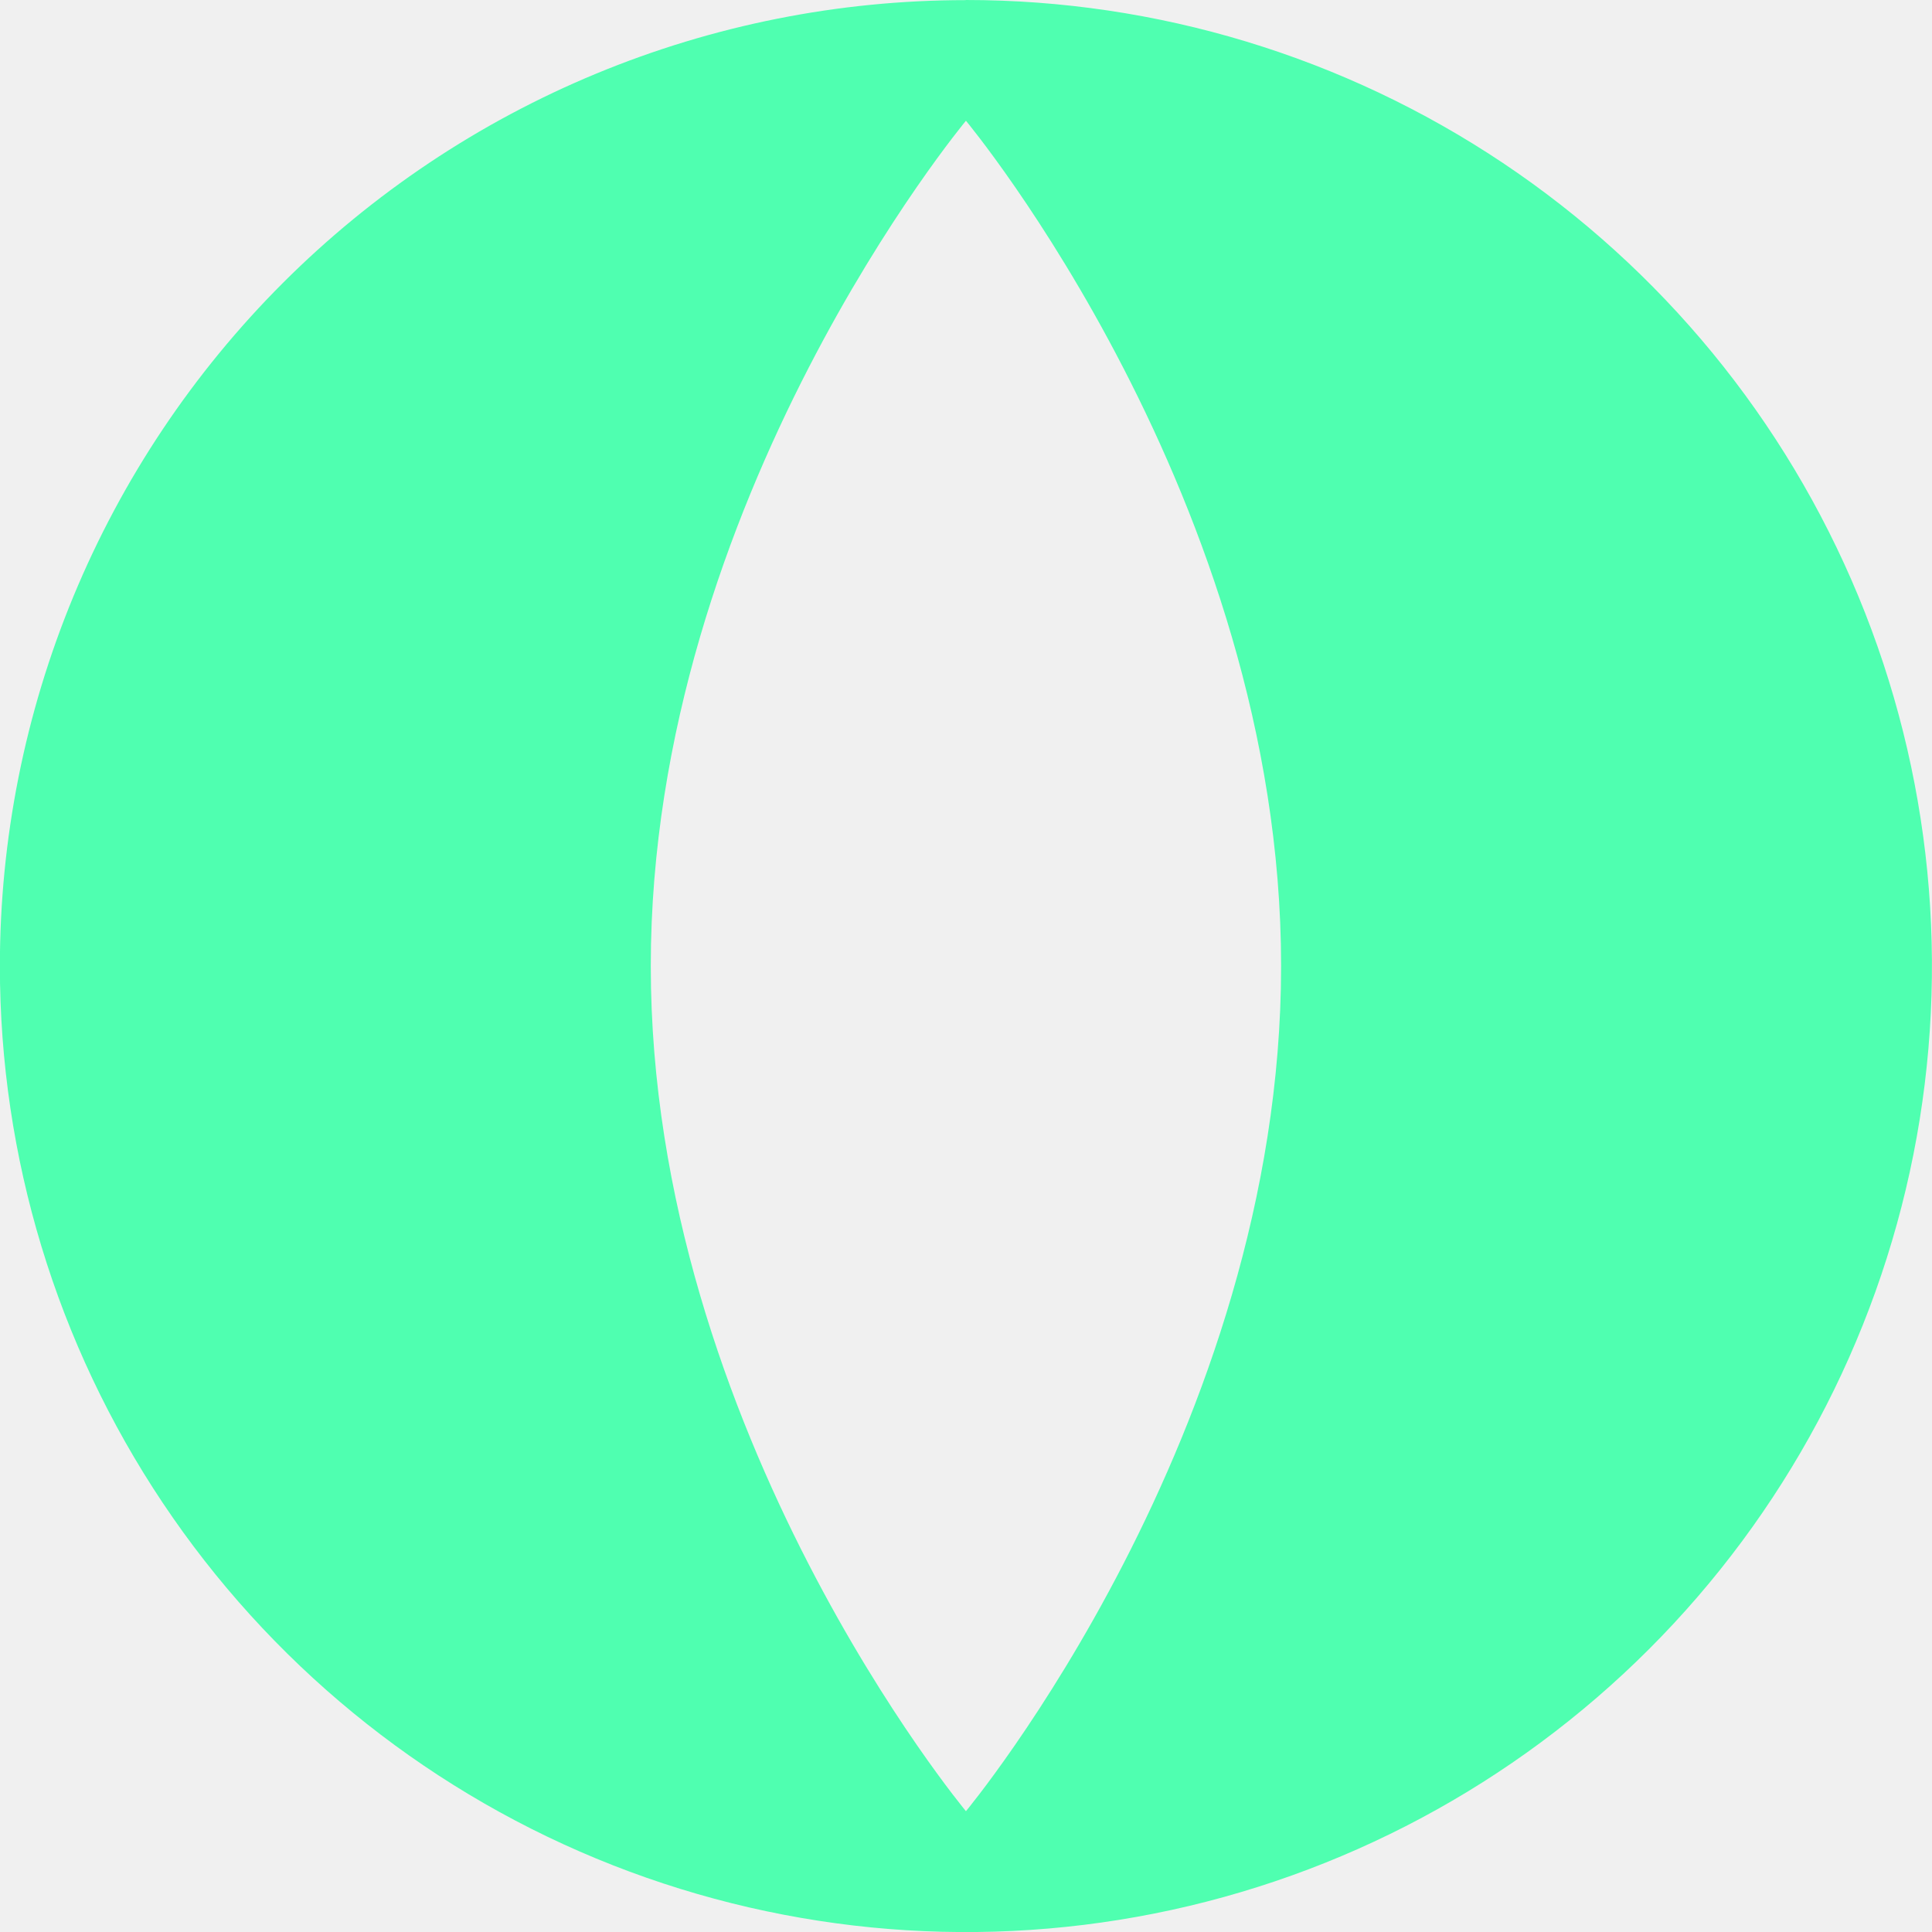
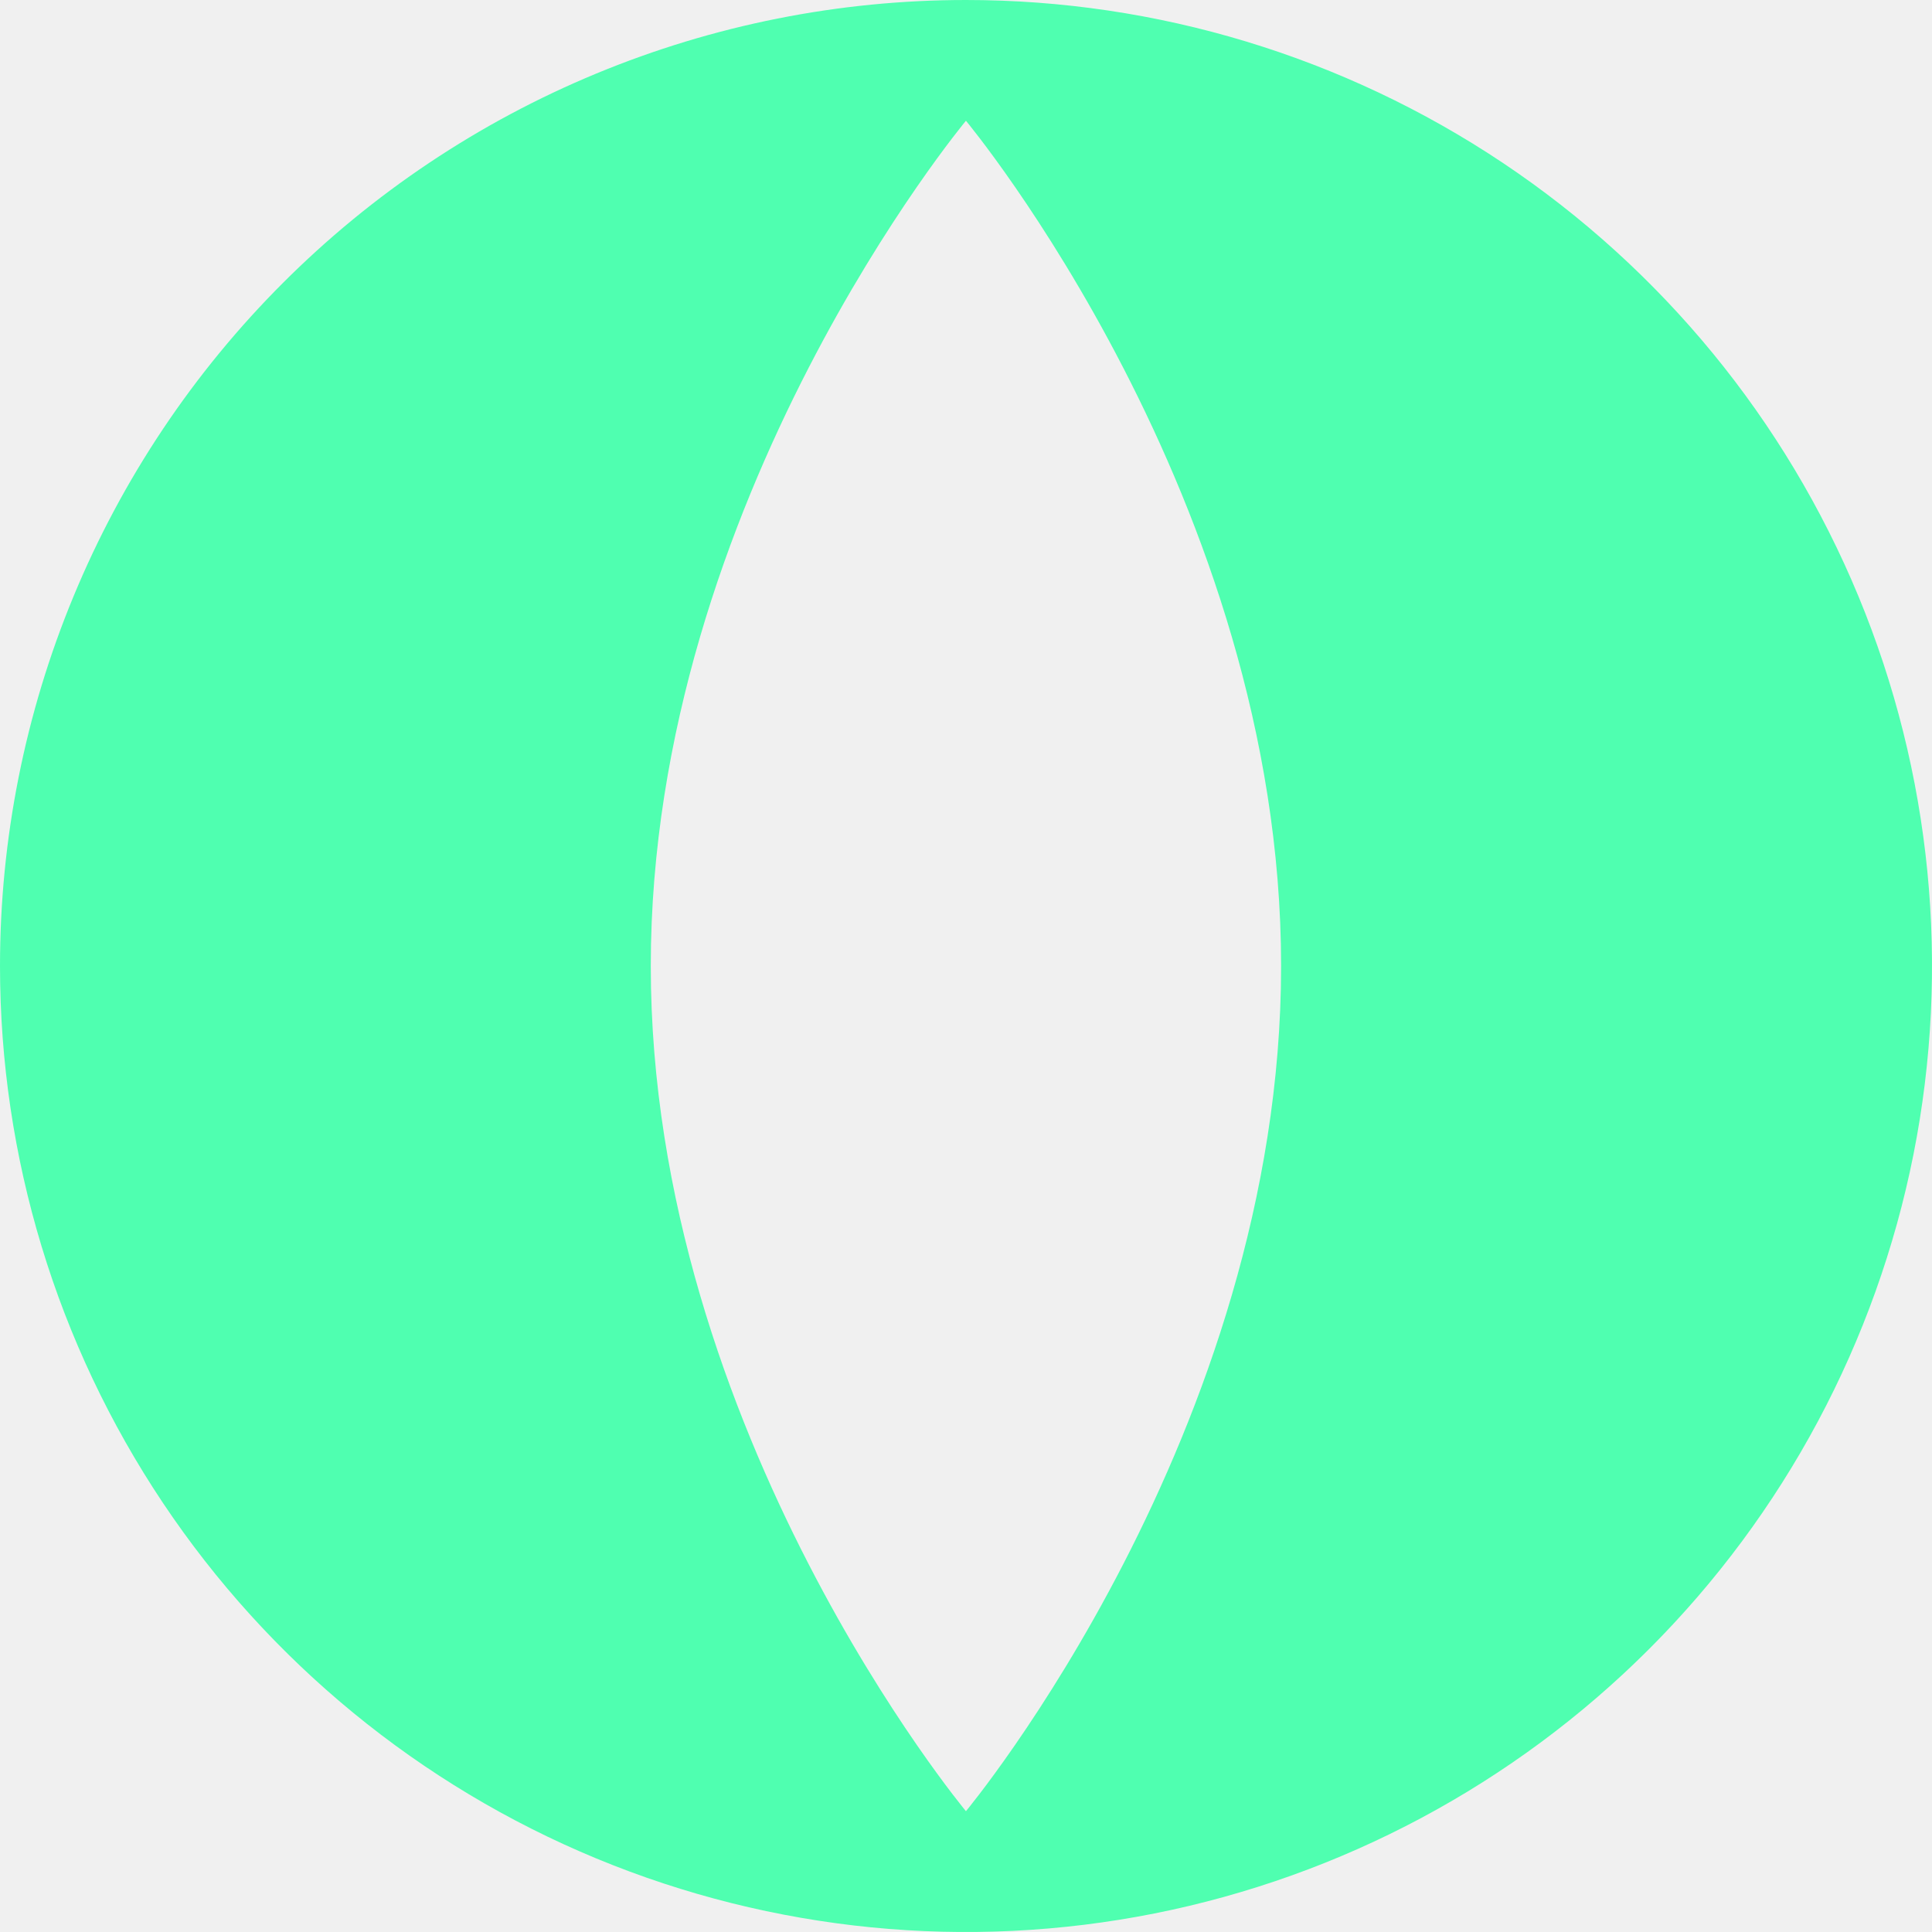
- <svg xmlns="http://www.w3.org/2000/svg" fill="none" height="32" viewBox="0 0 32 32" width="32">
-   <path d="m15.999 0c3.165-0 6.258.938 8.889 2.696 2.631 1.758 4.682 4.257 5.893 7.181s1.528 6.141.911 9.245-2.141 5.955-4.379 8.193-5.089 3.762-8.193 4.379-6.321.3-9.245-.911-5.423-3.262-7.181-5.893c-1.758-2.631-2.696-5.725-2.696-8.889 0-2.101.414-4.181 1.218-6.123.804-1.941 1.983-3.705 3.468-5.19s3.249-2.664 5.19-3.468c1.941-.804 4.021-1.218 6.123-1.218zm-5.22 15.999c0 7.732 5.22 14 5.22 14s5.22-6.268 5.22-14-5.22-13.999-5.22-13.999-5.22 6.268-5.22 13.999z" fill="#4fffb0" />
+ <svg xmlns="http://www.w3.org/2000/svg" width="32" height="32" viewBox="0 0 32 32" fill="none">
+   <g clip-path="url(#clip0_9048_133190)">
+     <path d="M15.999 2.63192e-08C19.164 -0 22.257 0.938 24.889 2.696C27.52 4.454 29.571 6.953 30.782 9.877C31.993 12.8 32.31 16.017 31.693 19.121C31.075 22.225 29.551 25.076 27.314 27.314C25.076 29.551 22.225 31.075 19.121 31.693C16.017 32.31 12.8 31.993 9.877 30.782C6.953 29.571 4.454 27.52 2.696 24.889C0.938 22.257 -0 19.164 2.63192e-08 15.999C2.63192e-08 13.898 0.414 11.818 1.218 9.877C2.022 7.935 3.2 6.172 4.686 4.686C6.172 3.2 7.935 2.022 9.877 1.218C11.818 0.414 13.898 2.63192e-08 15.999 2.63192e-08ZM10.779 15.999C10.779 23.731 15.999 29.999 15.999 29.999C15.999 29.999 21.219 23.731 21.219 15.999C21.219 8.267 15.999 2 15.999 2C15.999 2 10.779 8.268 10.779 15.999Z" fill="#4FFFB0" />
+   </g>
+   <defs>
+     <clipPath id="clip0_9048_133190">
+       <rect width="32" height="32" rx="16" fill="white" />
+     </clipPath>
+   </defs>
</svg>
